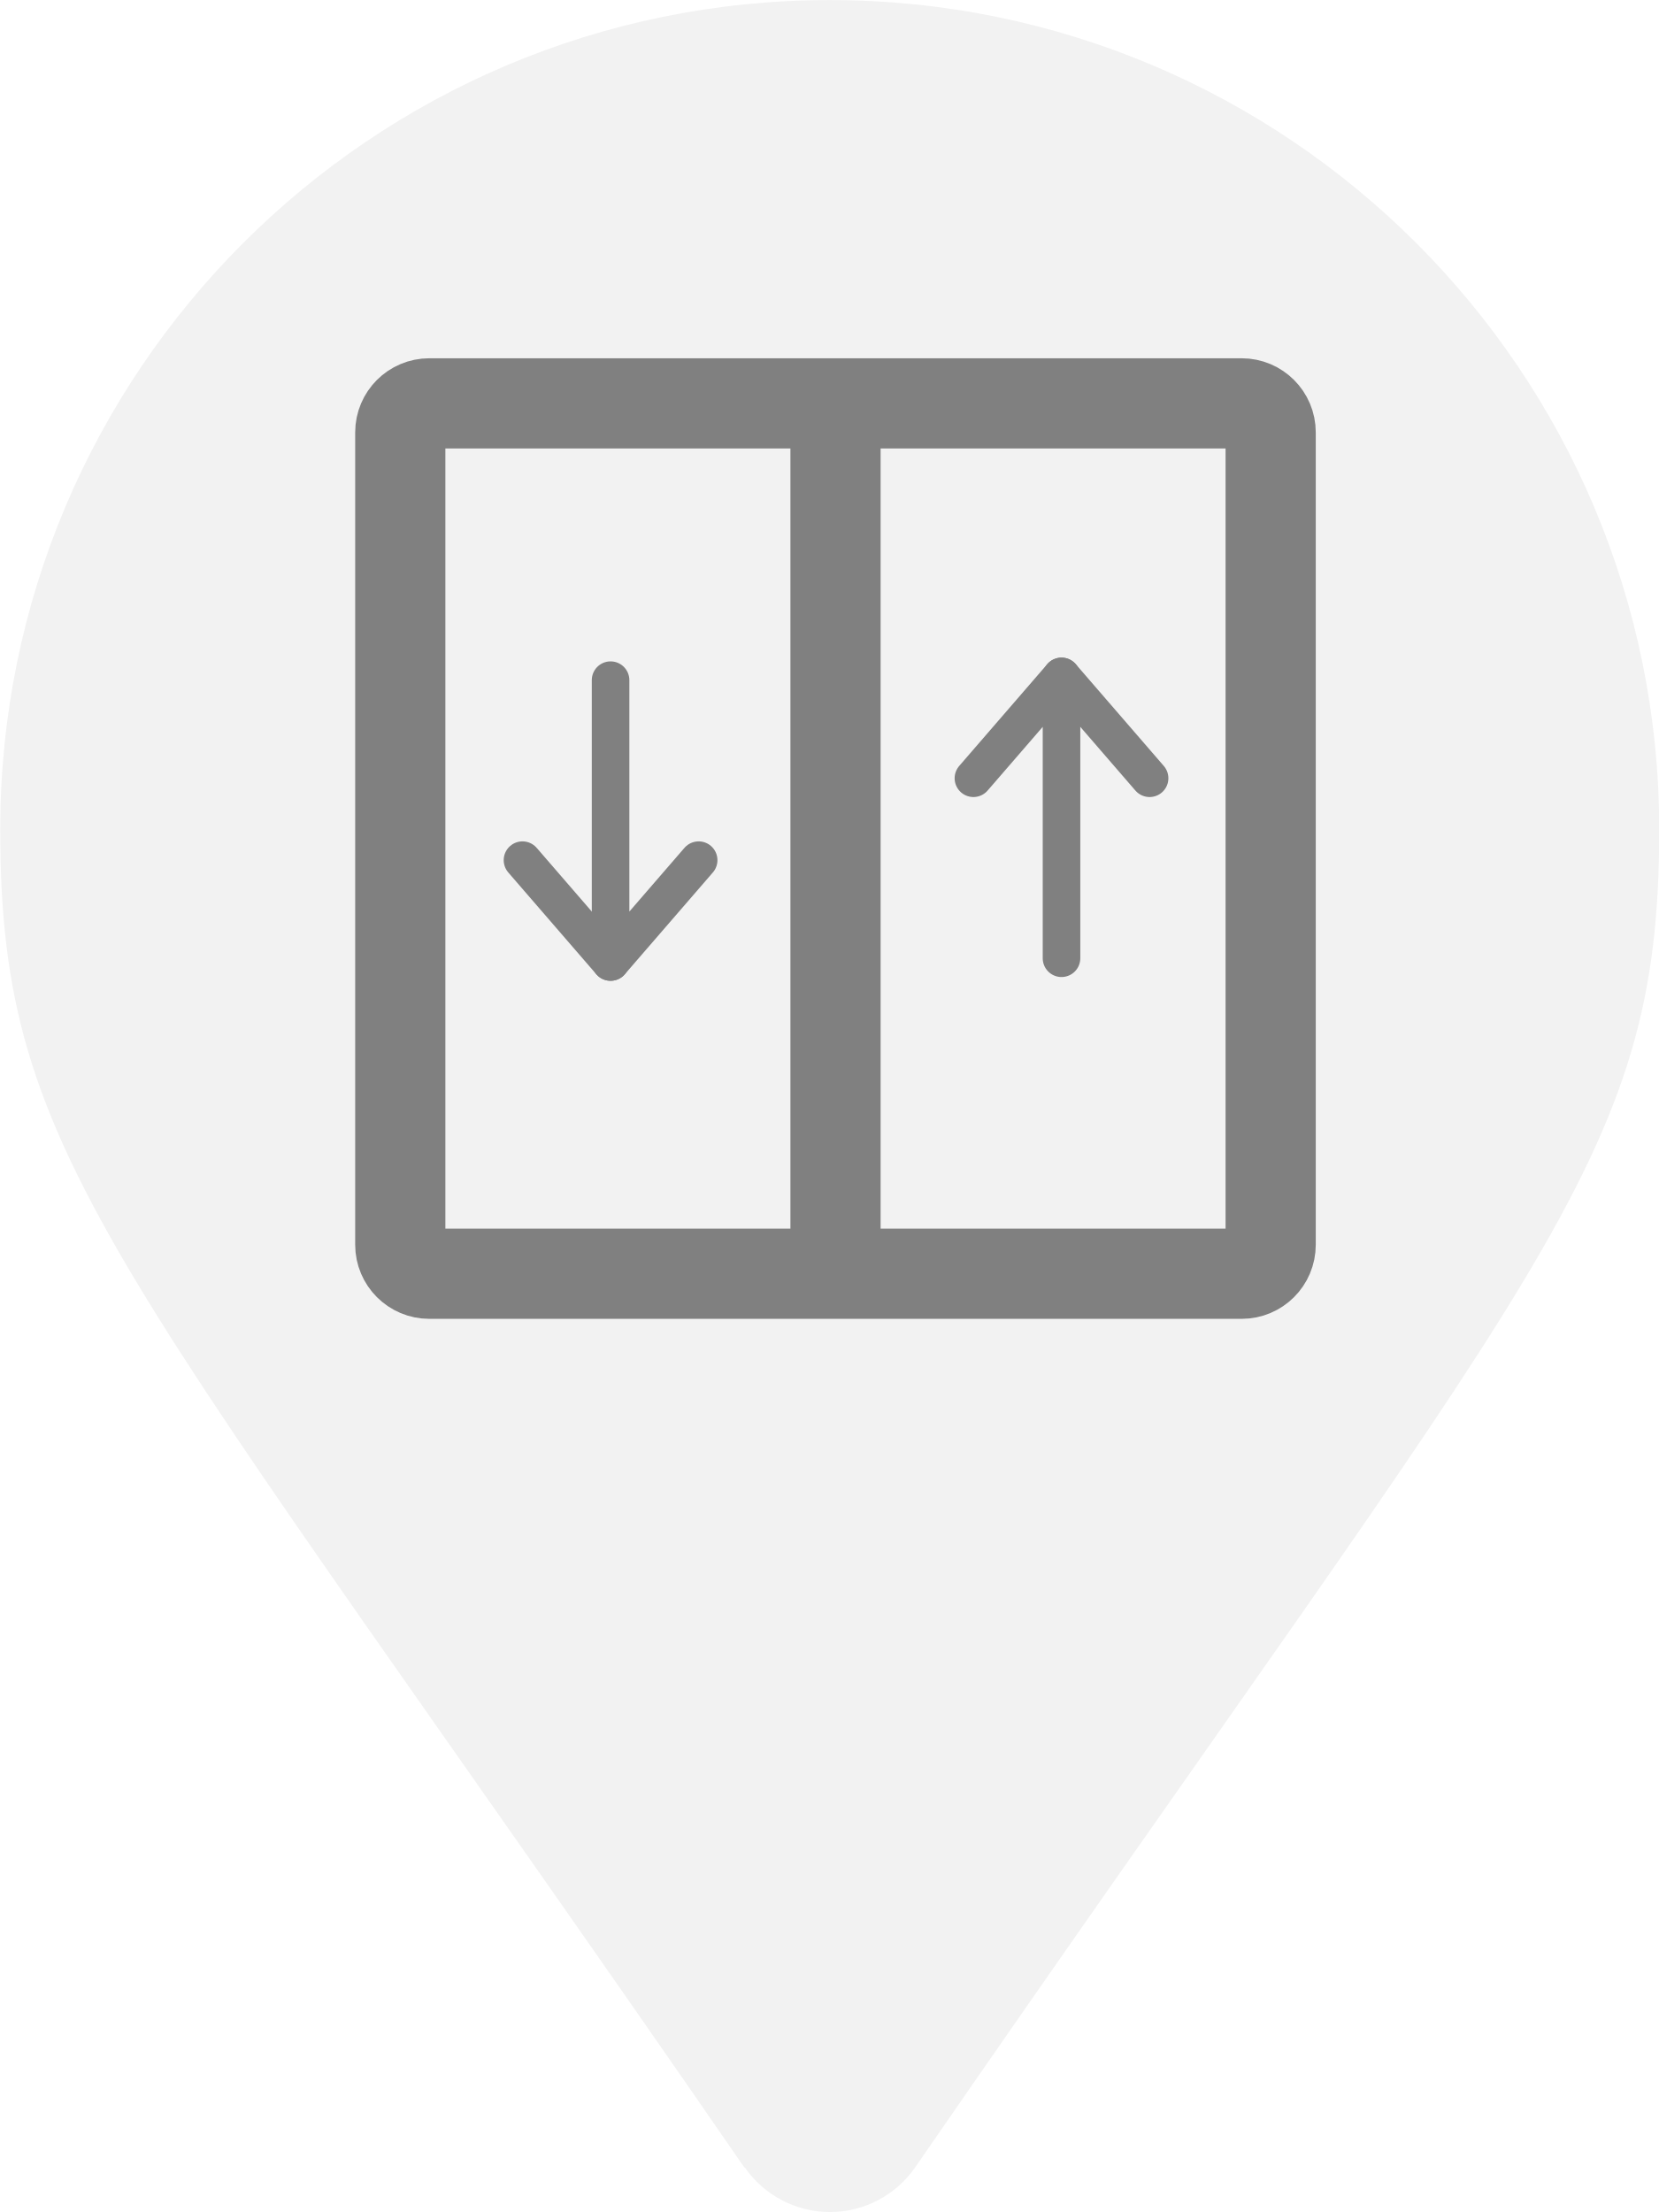
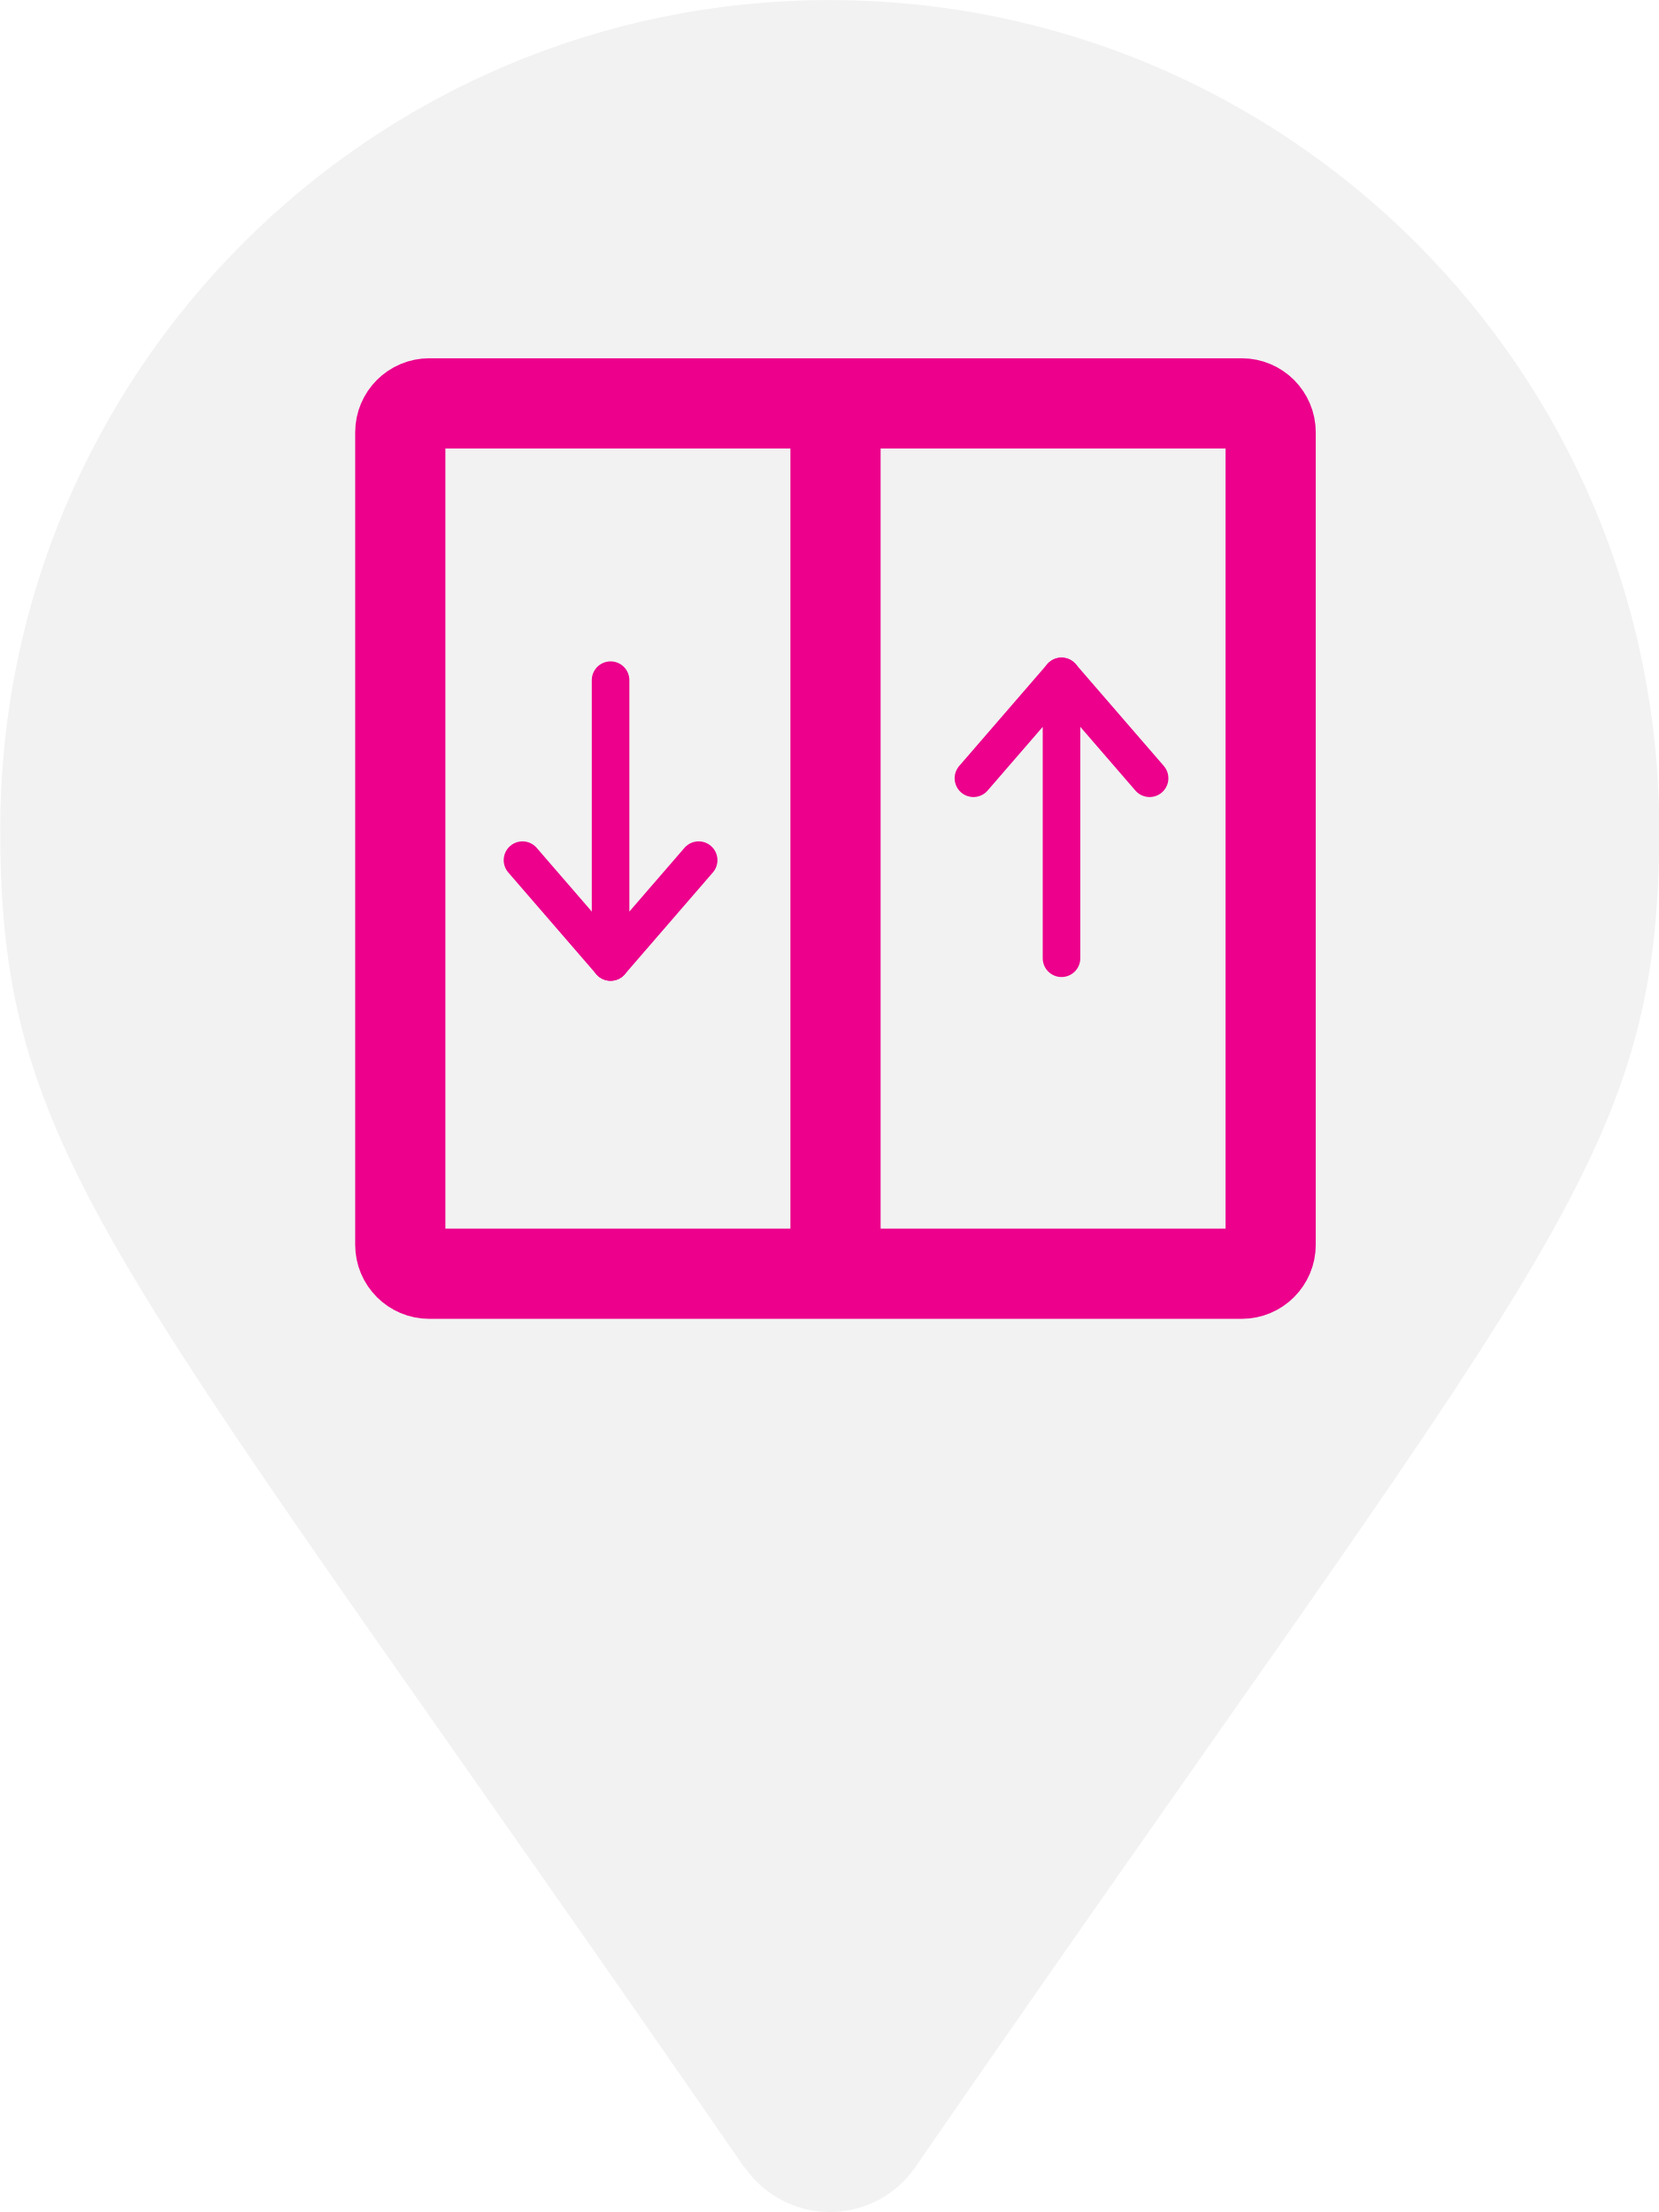
<svg xmlns="http://www.w3.org/2000/svg" id="svg" viewBox="0 0 220.74 294.32">
  <defs>
-     <style>.cls-1{fill:#f2f2f2;}.cls-2,.cls-3{fill:none;stroke:gray;}.cls-2{stroke-miterlimit:10;stroke-width:12px;}.cls-3{stroke-linecap:round;stroke-linejoin:round;stroke-width:5px;}</style>
+     <style>.cls-1{fill:#f2f2f2;}.cls-2,.cls-3{fill:none;stroke:rgb(236 0 140);}.cls-2{stroke-miterlimit:10;stroke-width:12px;}.cls-3{stroke-linecap:round;stroke-linejoin:round;stroke-width:5px;}</style>
  </defs>
  <path id="marker" class="cls-1" d="M138.29,291.38c-83.53-121.08-99-133.51-99-178a110.37,110.37,0,0,1,220.74,0c0,44.5-15.5,56.93-99,178a13.79,13.79,0,0,1-22.68,0Z" transform="translate(-39.26 -3)" />
  <rect class="cls-2" x="53.26" y="53.67" width="115.81" height="115.81" rx="3.86" />
  <line class="cls-2" x1="111.17" y1="53.67" x2="111.17" y2="169.48" />
  <g id="Layer_2" data-name="Layer 2">
    <line class="cls-3" x1="81.24" y1="128" x2="69.52" y2="114.45" />
    <polyline class="cls-3" points="81.24 90.5 81.24 128 92.96 114.45" />
  </g>
  <g id="Layer_3" data-name="Layer 3">
    <line class="cls-3" x1="141.24" y1="90" x2="152.96" y2="103.55" />
    <polyline class="cls-3" points="141.24 127.5 141.24 90 129.52 103.55" />
  </g>
</svg>
